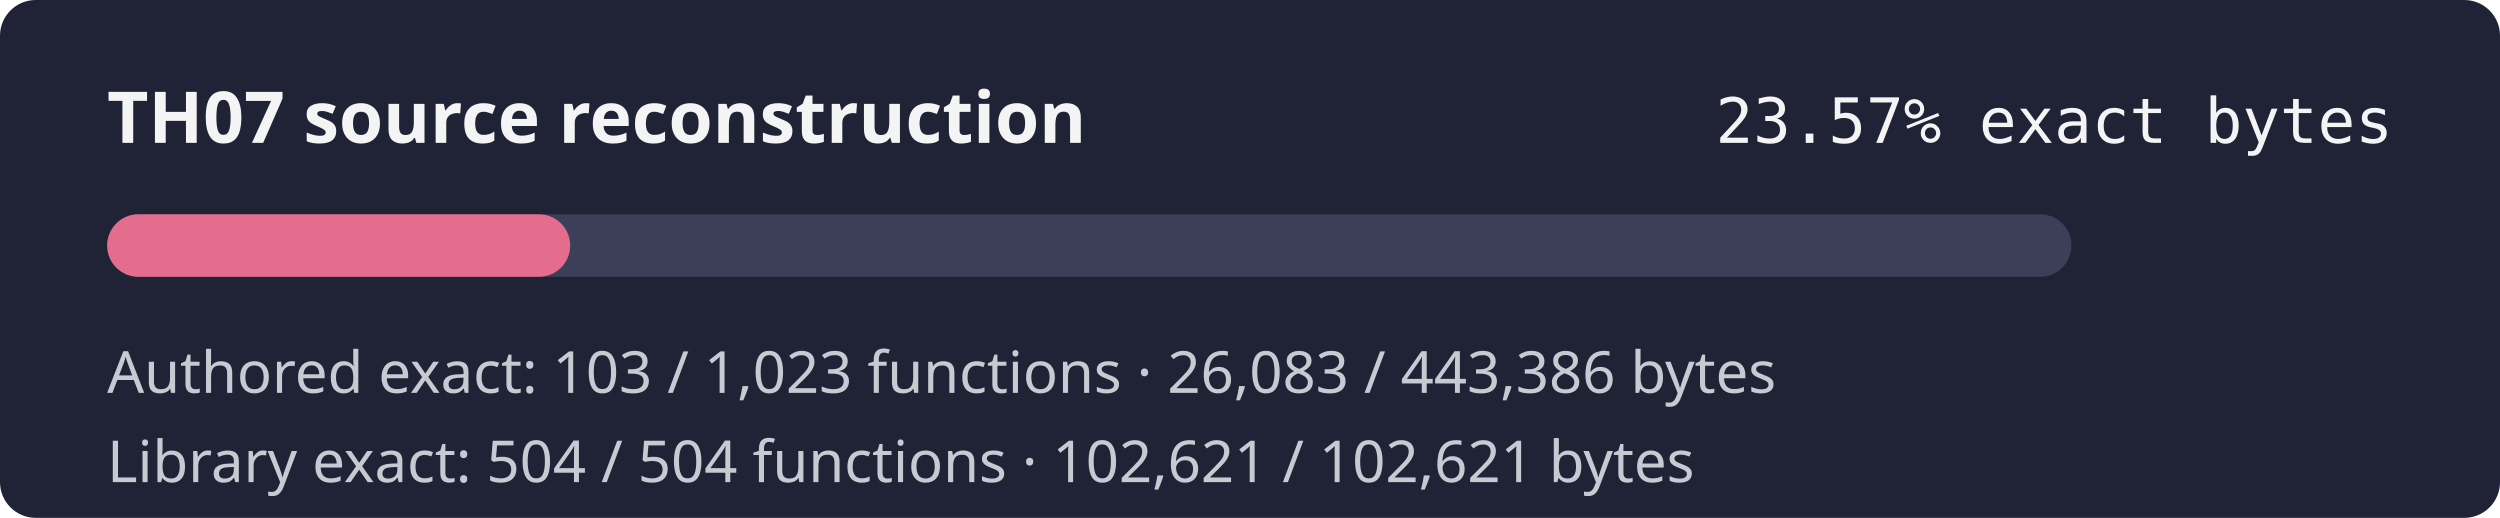
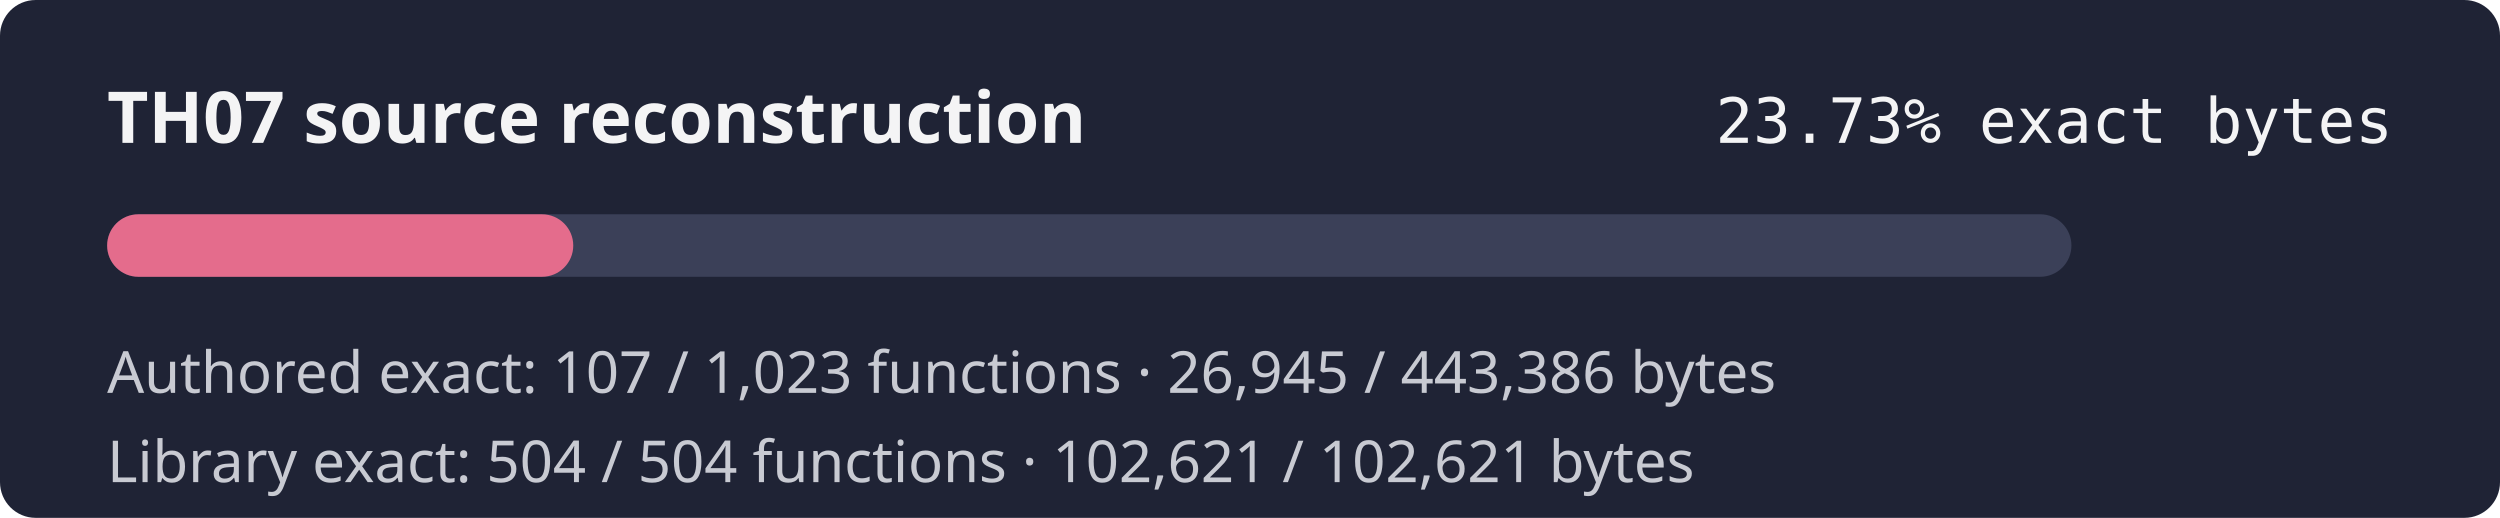
- <svg xmlns="http://www.w3.org/2000/svg" width="560" height="116" role="img" aria-label="TH07 reconstruction progress 23.57% by bytes">
+ <svg xmlns="http://www.w3.org/2000/svg" width="560" height="116" role="img" aria-label="TH07 reconstruction progress 23.73% by bytes">
  <rect width="560" height="116" rx="8" fill="#1f2335" />
  <text x="24" y="32" fill="#f4f4f5" font-family="sans-serif" font-size="16" font-weight="600">TH07 source reconstruction</text>
-   <text x="536" y="32" fill="#f4f4f5" text-anchor="end" font-family="monospace" font-size="14">23.57% exact bytes</text>
+   <text x="536" y="32" fill="#f4f4f5" text-anchor="end" font-family="monospace" font-size="14">23.73% exact bytes</text>
  <rect x="24" y="48" width="440" height="14" rx="7" fill="#3b4058" />
-   <rect x="24" y="48" width="103.72" height="14" rx="7" fill="#e46c8c" />
-   <text x="24" y="88" fill="#c8cad2" font-family="sans-serif" font-size="13">Authored exact: 103 / 1,023 functions · 26,083 / 443,386 bytes</text>
+   <rect x="24" y="48" width="104.41" height="14" rx="7" fill="#e46c8c" />
+   <text x="24" y="88" fill="#c8cad2" font-family="sans-serif" font-size="13">Authored exact: 107 / 1,023 functions · 26,945 / 443,386 bytes</text>
  <text x="24" y="108" fill="#c8cad2" font-family="sans-serif" font-size="13">Library exact: 504 / 504 functions · 102,621 / 102,621 bytes</text>
</svg>
